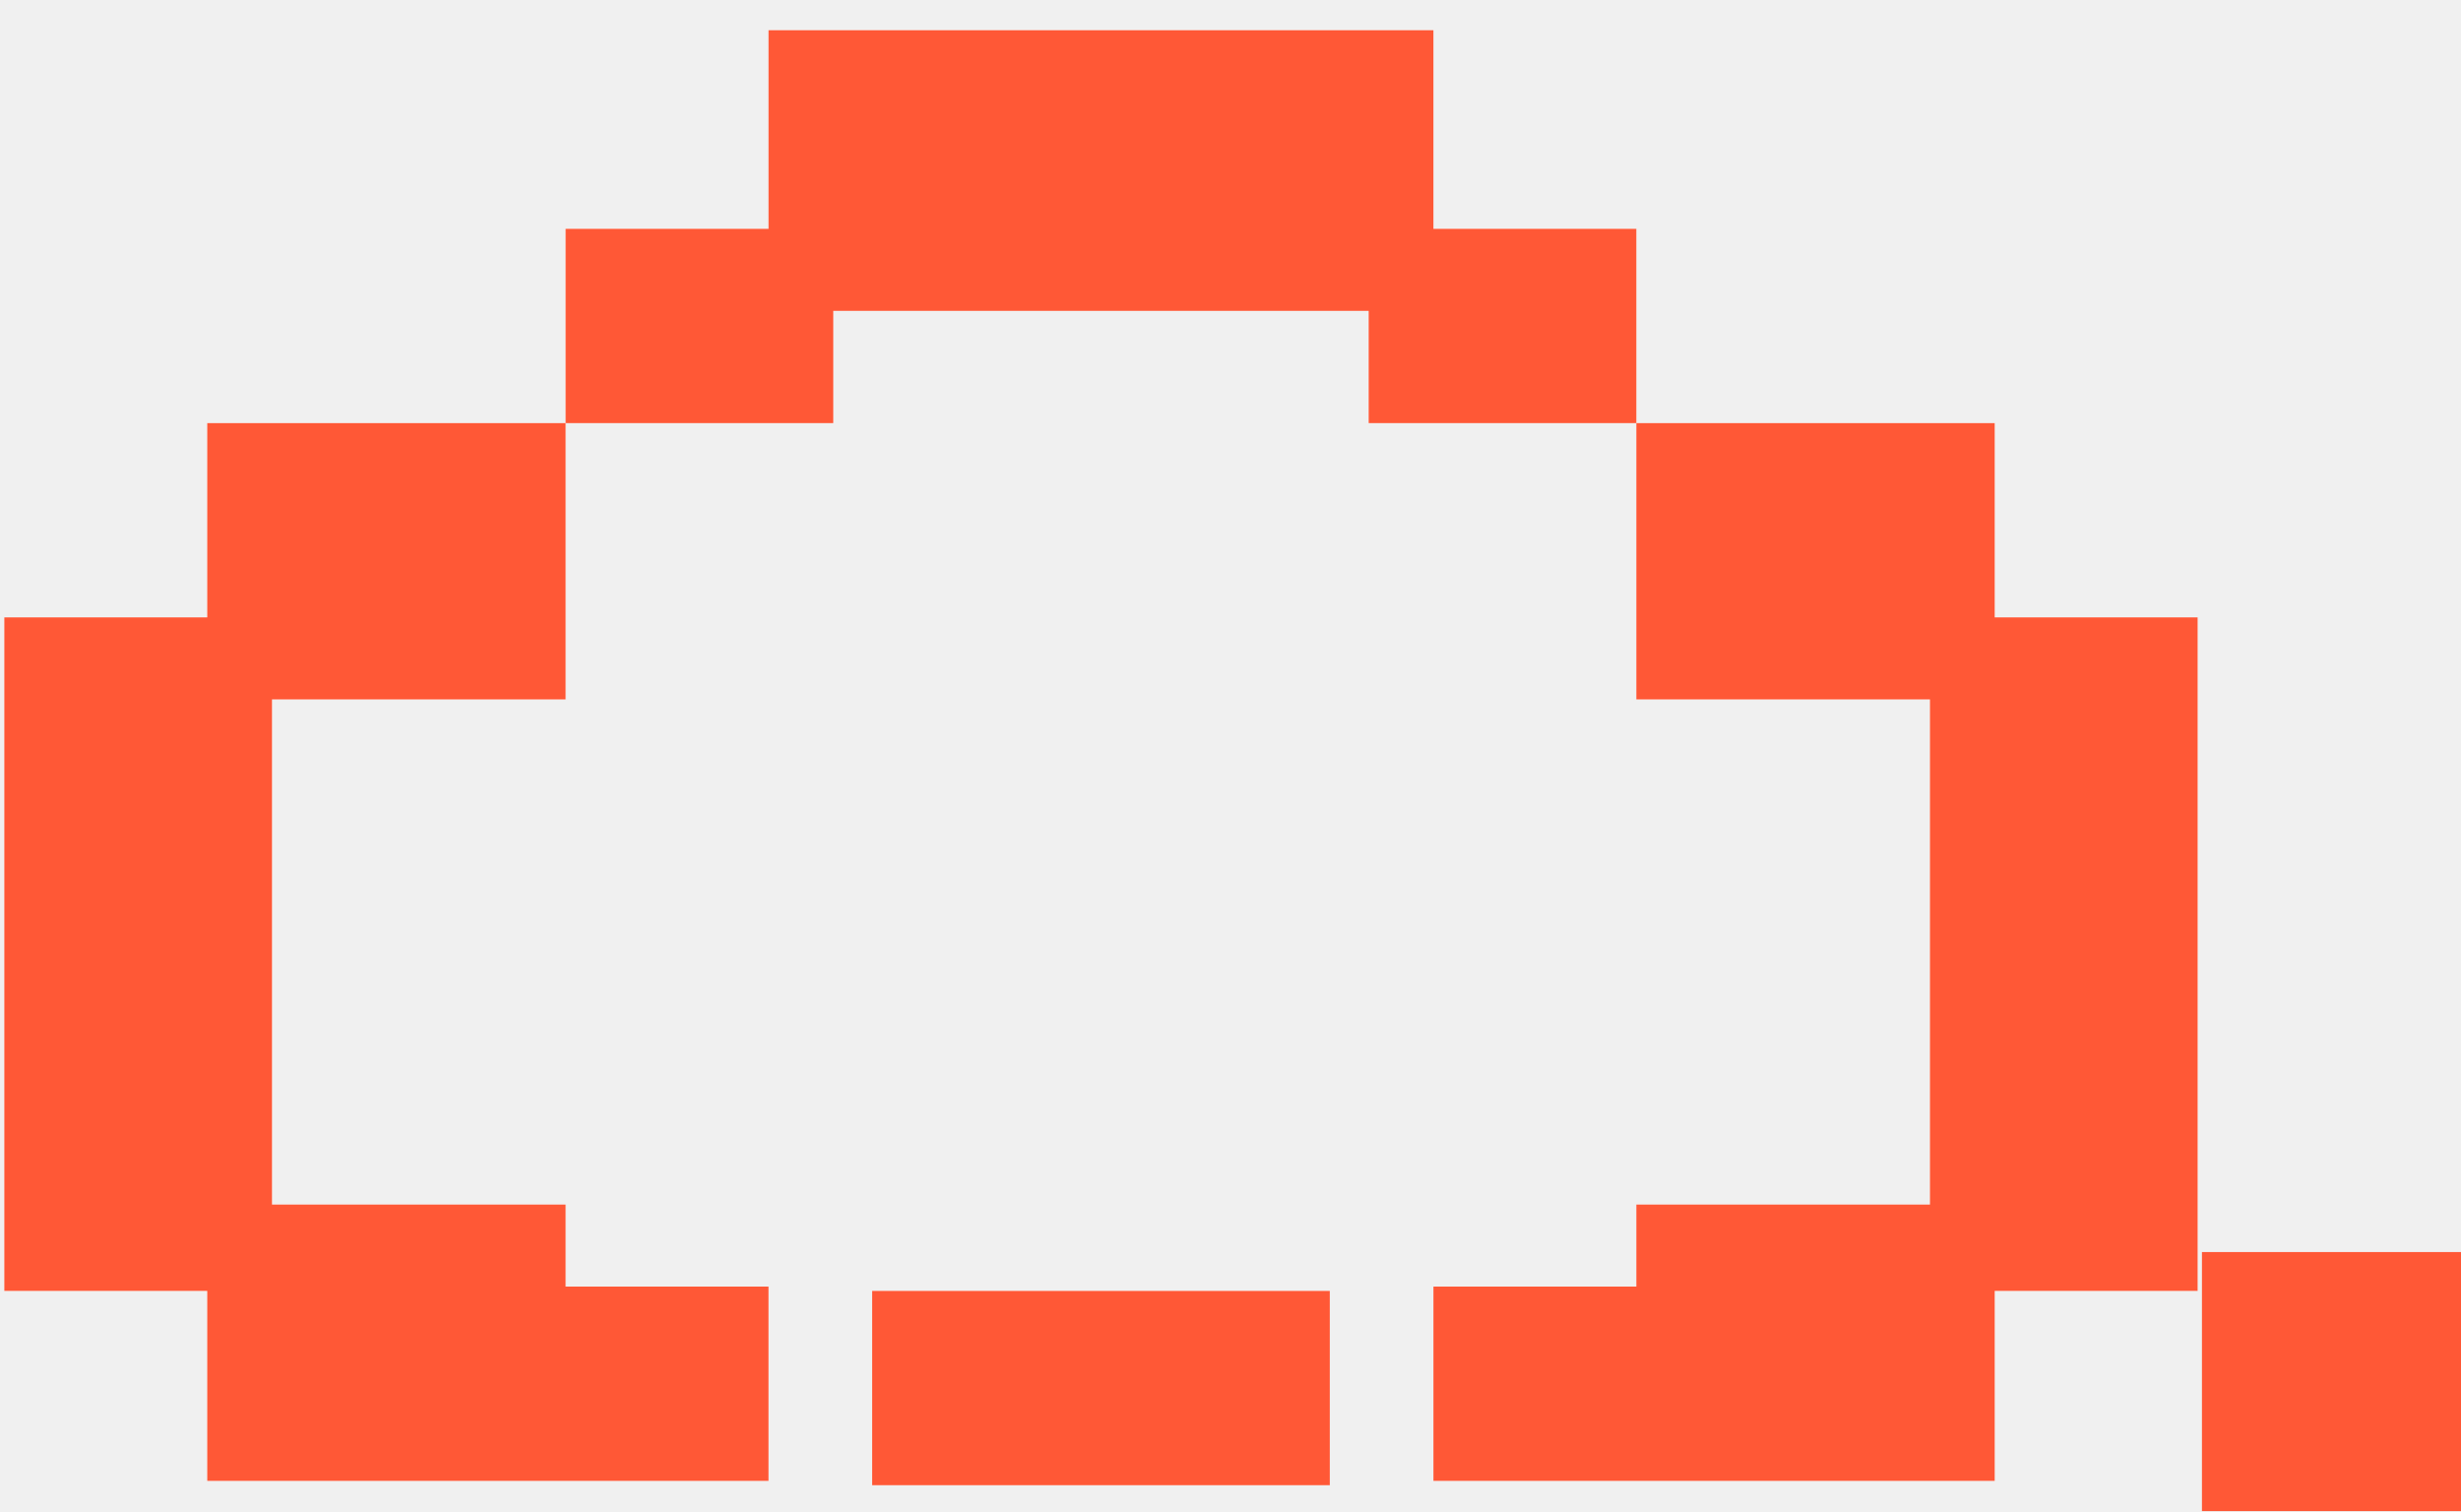
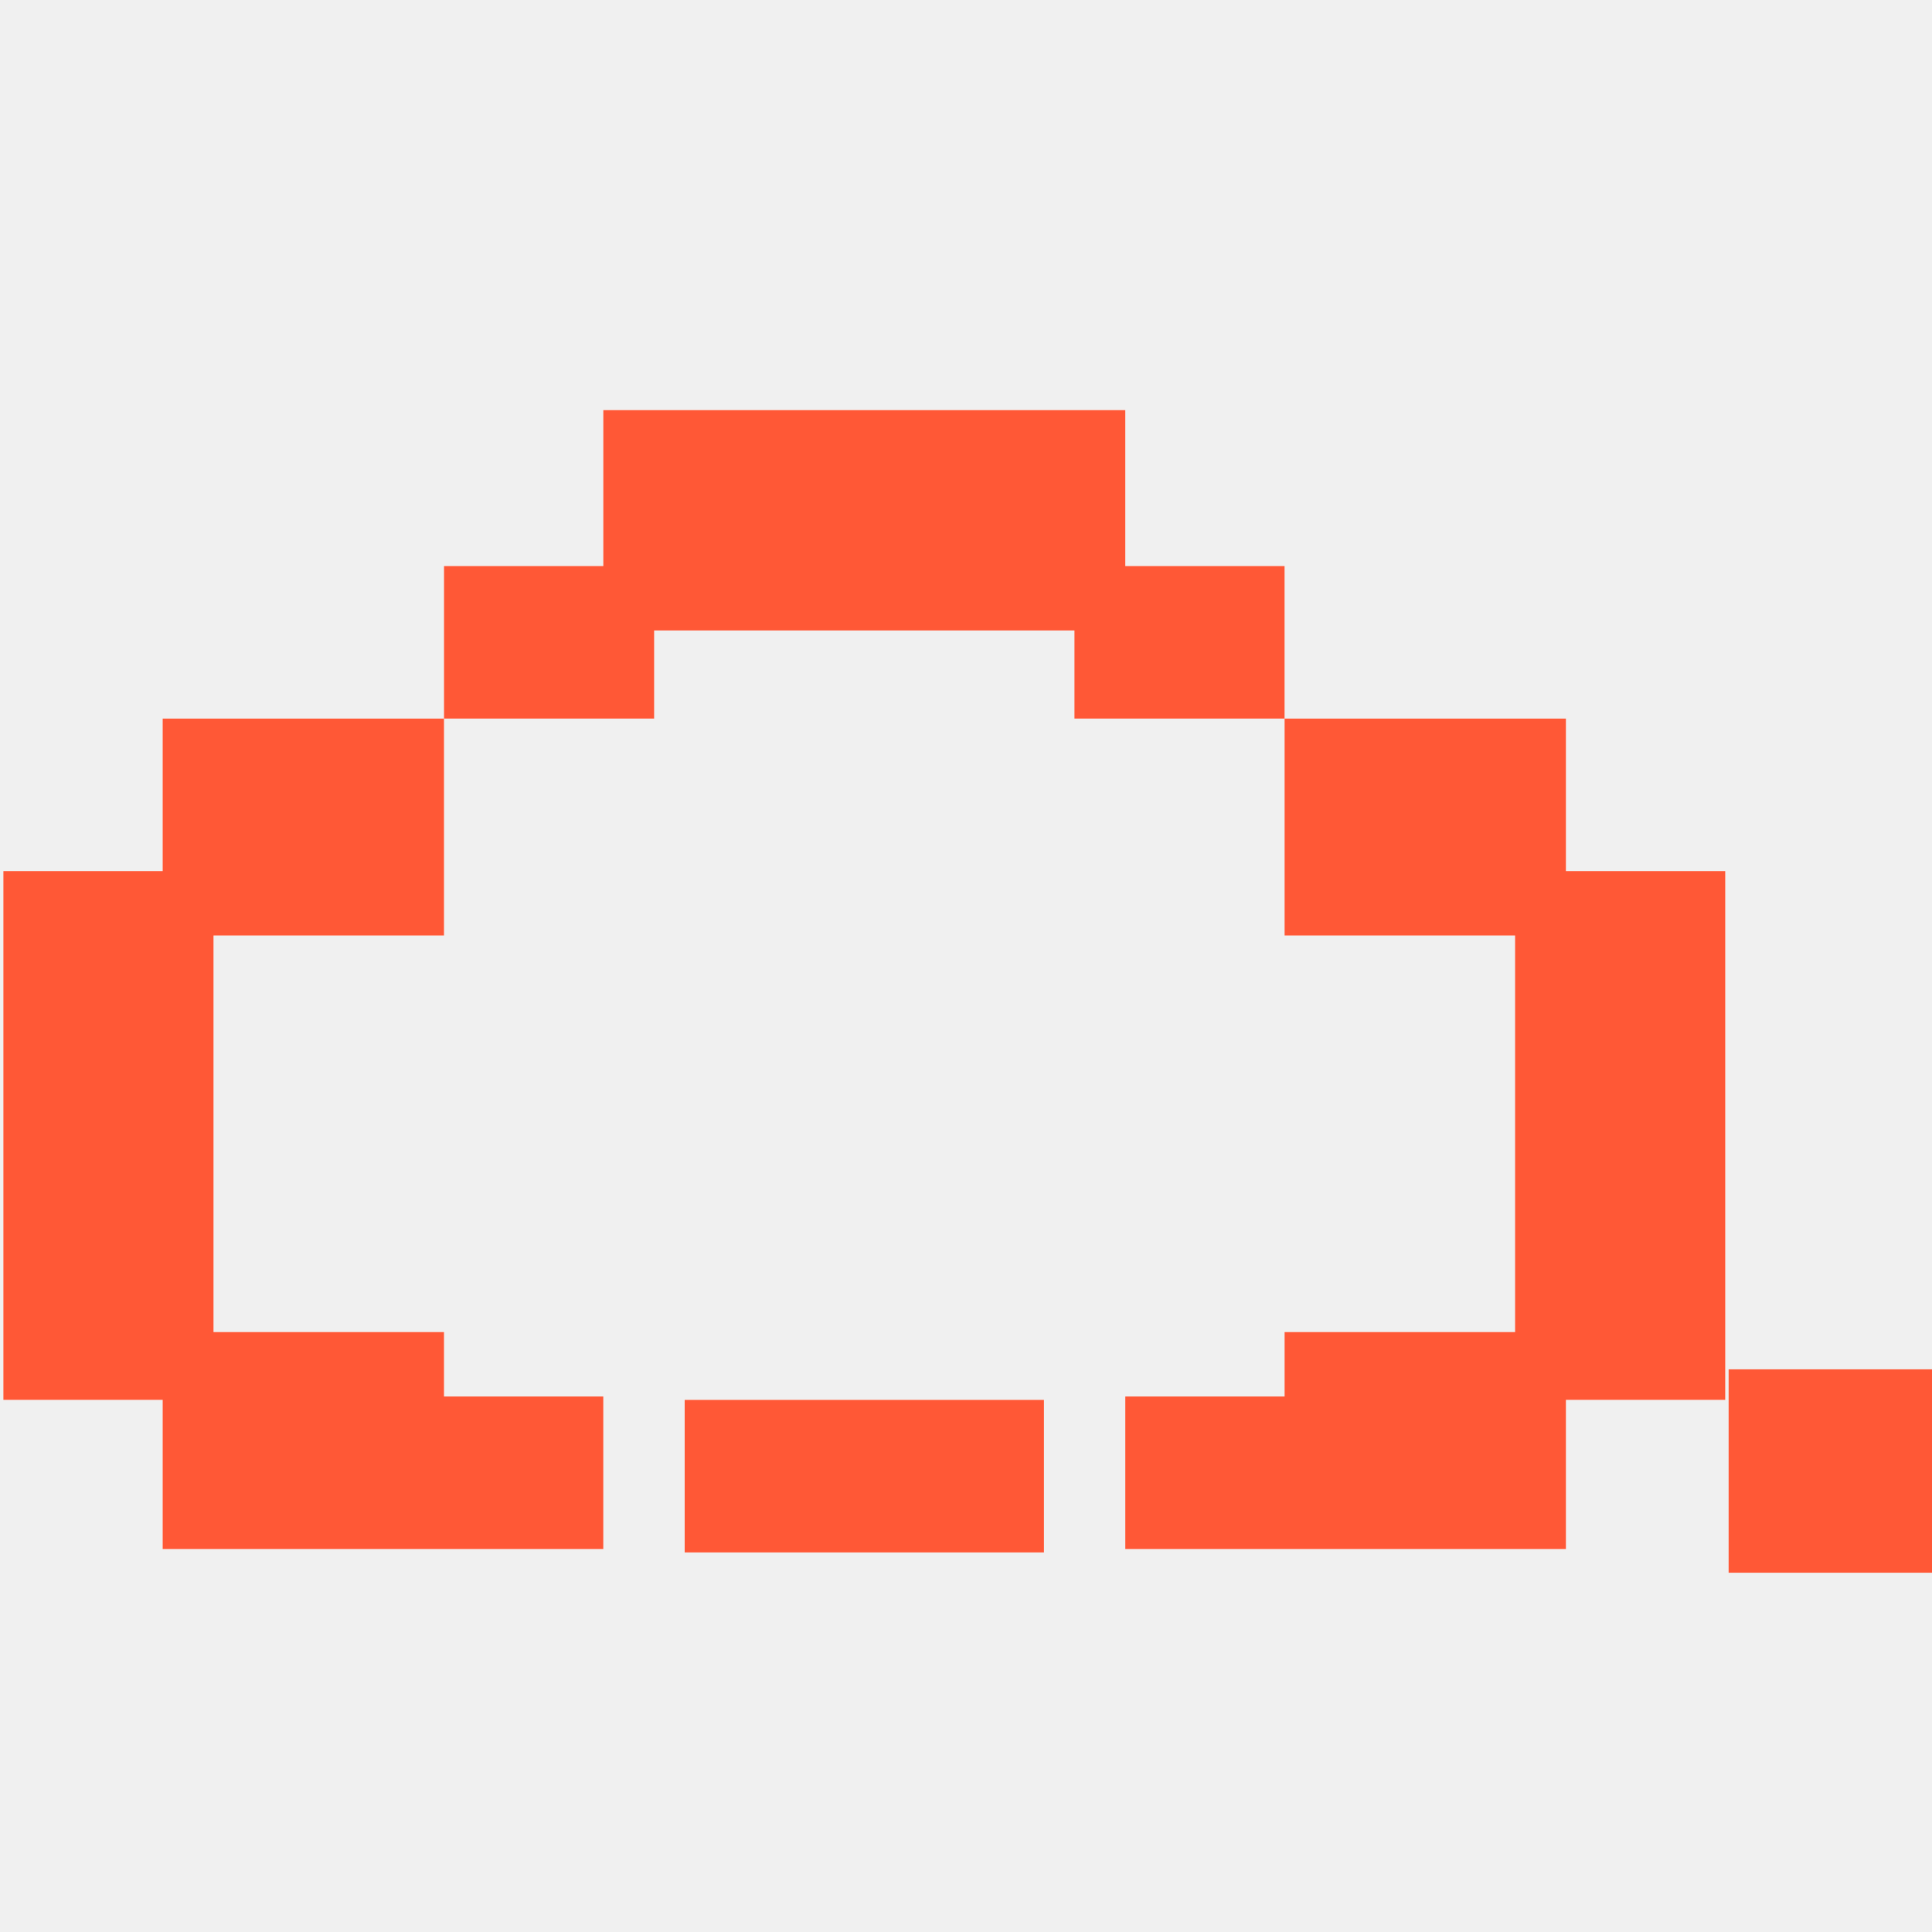
- <svg xmlns="http://www.w3.org/2000/svg" width="57" height="35" viewBox="0 0 57 35" fill="none">
-   <g clip-path="url(#clip0_351_7352)">
-     <path d="M46.2 14.3V9.8H37.9V16.2H44.7V27.9H37.9V29.8H33.2V34.3H46.2V29.9H50.9V14.3H46.2Z" fill="white" />
-     <path d="M19.3 7.2H31.7V9.8H37.9V5.3H33.2V0.7H17.8V5.3H13.1V9.8H19.3V7.2Z" fill="white" />
-     <path d="M30.8 29.9H20.2V34.4H30.8V29.9Z" fill="white" />
-     <path d="M17.8 29.8H13.1V27.9H6.3V16.2H13.1V9.8H4.8V14.3H0.1V29.9H4.8V34.3H17.8V29.8Z" fill="white" />
-     <path d="M46.2 14.3V9.8H37.9V16.2H44.7V27.9H37.9V29.8H33.2V34.3H46.2V29.9H50.9V14.3H46.2Z" fill="#FF5836" />
-     <path d="M19.3 7.2H31.7V9.8H37.9V5.3H33.2V0.7H17.8V5.3H13.1V9.8H19.3V7.2Z" fill="#FF5836" />
-     <path d="M30.8 29.9H20.2V34.4H30.8V29.9Z" fill="#FF5836" />
-     <path d="M17.8 29.8H13.1V27.9H6.3V16.2H13.1V9.8H4.8V14.3H0.1V29.9H4.8V34.3H17.8V29.8Z" fill="#FF5836" />
+ <svg xmlns="http://www.w3.org/2000/svg" width="60" height="60" viewBox="0 0 60 60" fill="none">
+   <g clip-path="url(#clip0_351_7376)">
+     <path d="M48.632 27.053V22.316H39.895V29.053H47.053V41.369H39.895V43.369H34.947V48.106H48.632V43.474H53.579V27.053H48.632Z" fill="white" />
+     <path d="M20.316 19.579H33.368V22.316H39.895V17.579H34.947V12.737H18.737V17.579H13.789V22.316H20.316V19.579Z" fill="white" />
+     <path d="M32.421 43.475H21.263V48.212H32.421V43.475Z" fill="white" />
+     <path d="M18.737 43.369H13.789V41.369H6.632V29.053H13.789V22.316H5.053V27.053H0.105V43.474H5.053V48.106H18.737V43.369Z" fill="white" />
+     <path d="M48.631 27.053V22.316H39.894V29.053H47.052V41.369H39.894V43.369H34.947V48.106H48.631V43.474H53.579V27.053H48.631Z" fill="#FF5836" />
+     <path d="M20.315 19.579H33.368V22.316H39.894V17.579H34.947V12.737H18.736V17.579H13.789V22.316H20.315V19.579Z" fill="#FF5836" />
+     <path d="M32.421 43.475H21.263V48.212H32.421V43.475Z" fill="#FF5836" />
+     <path d="M18.736 43.369H13.789V41.369H6.631V29.053H13.789V22.316H5.052V27.053H0.105V43.474H5.052V48.106H18.736V43.369Z" fill="#FF5836" />
  </g>
-   <rect x="51" y="29" width="6" height="6" fill="#FF5836" />
+   <rect x="53.684" y="42.526" width="6.316" height="6.316" fill="#FF5836" />
  <defs>
-     <clipPath id="clip0_351_7352">
-       <rect width="51" height="35" fill="white" />
+     <clipPath id="clip0_351_7376">
+       <rect width="53.684" height="36.842" fill="white" transform="translate(0 12)" />
    </clipPath>
  </defs>
</svg>
